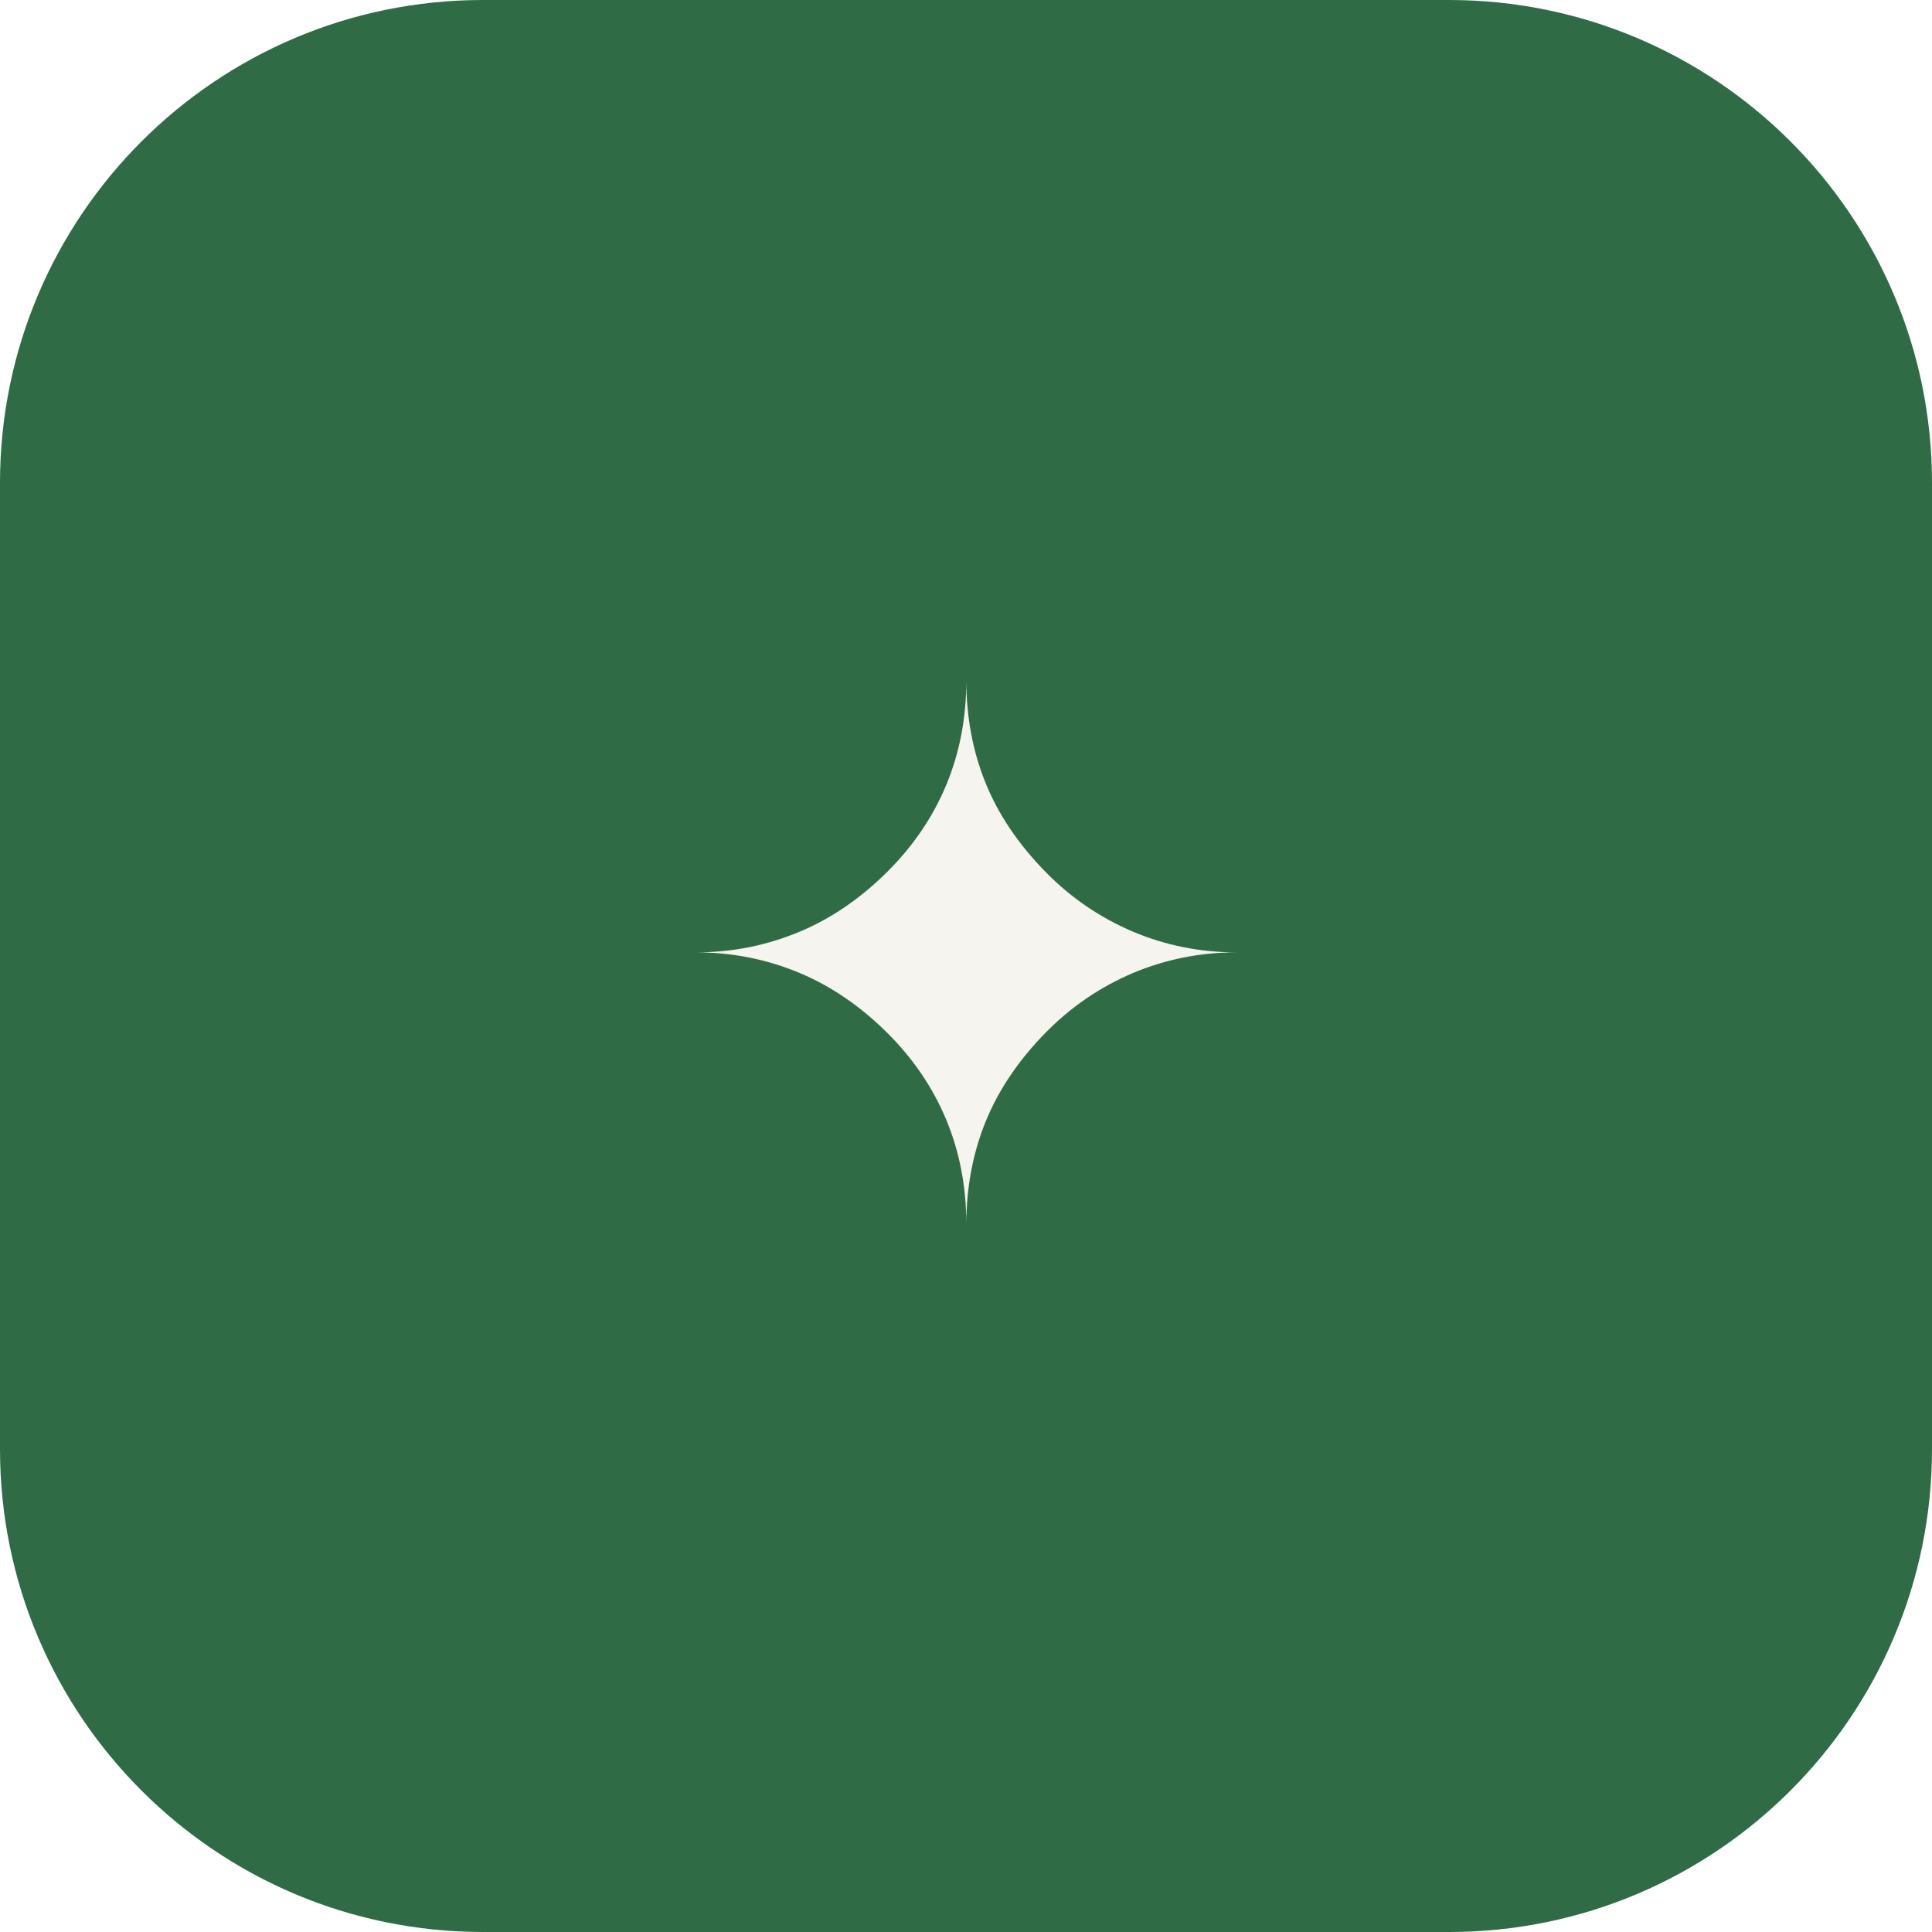
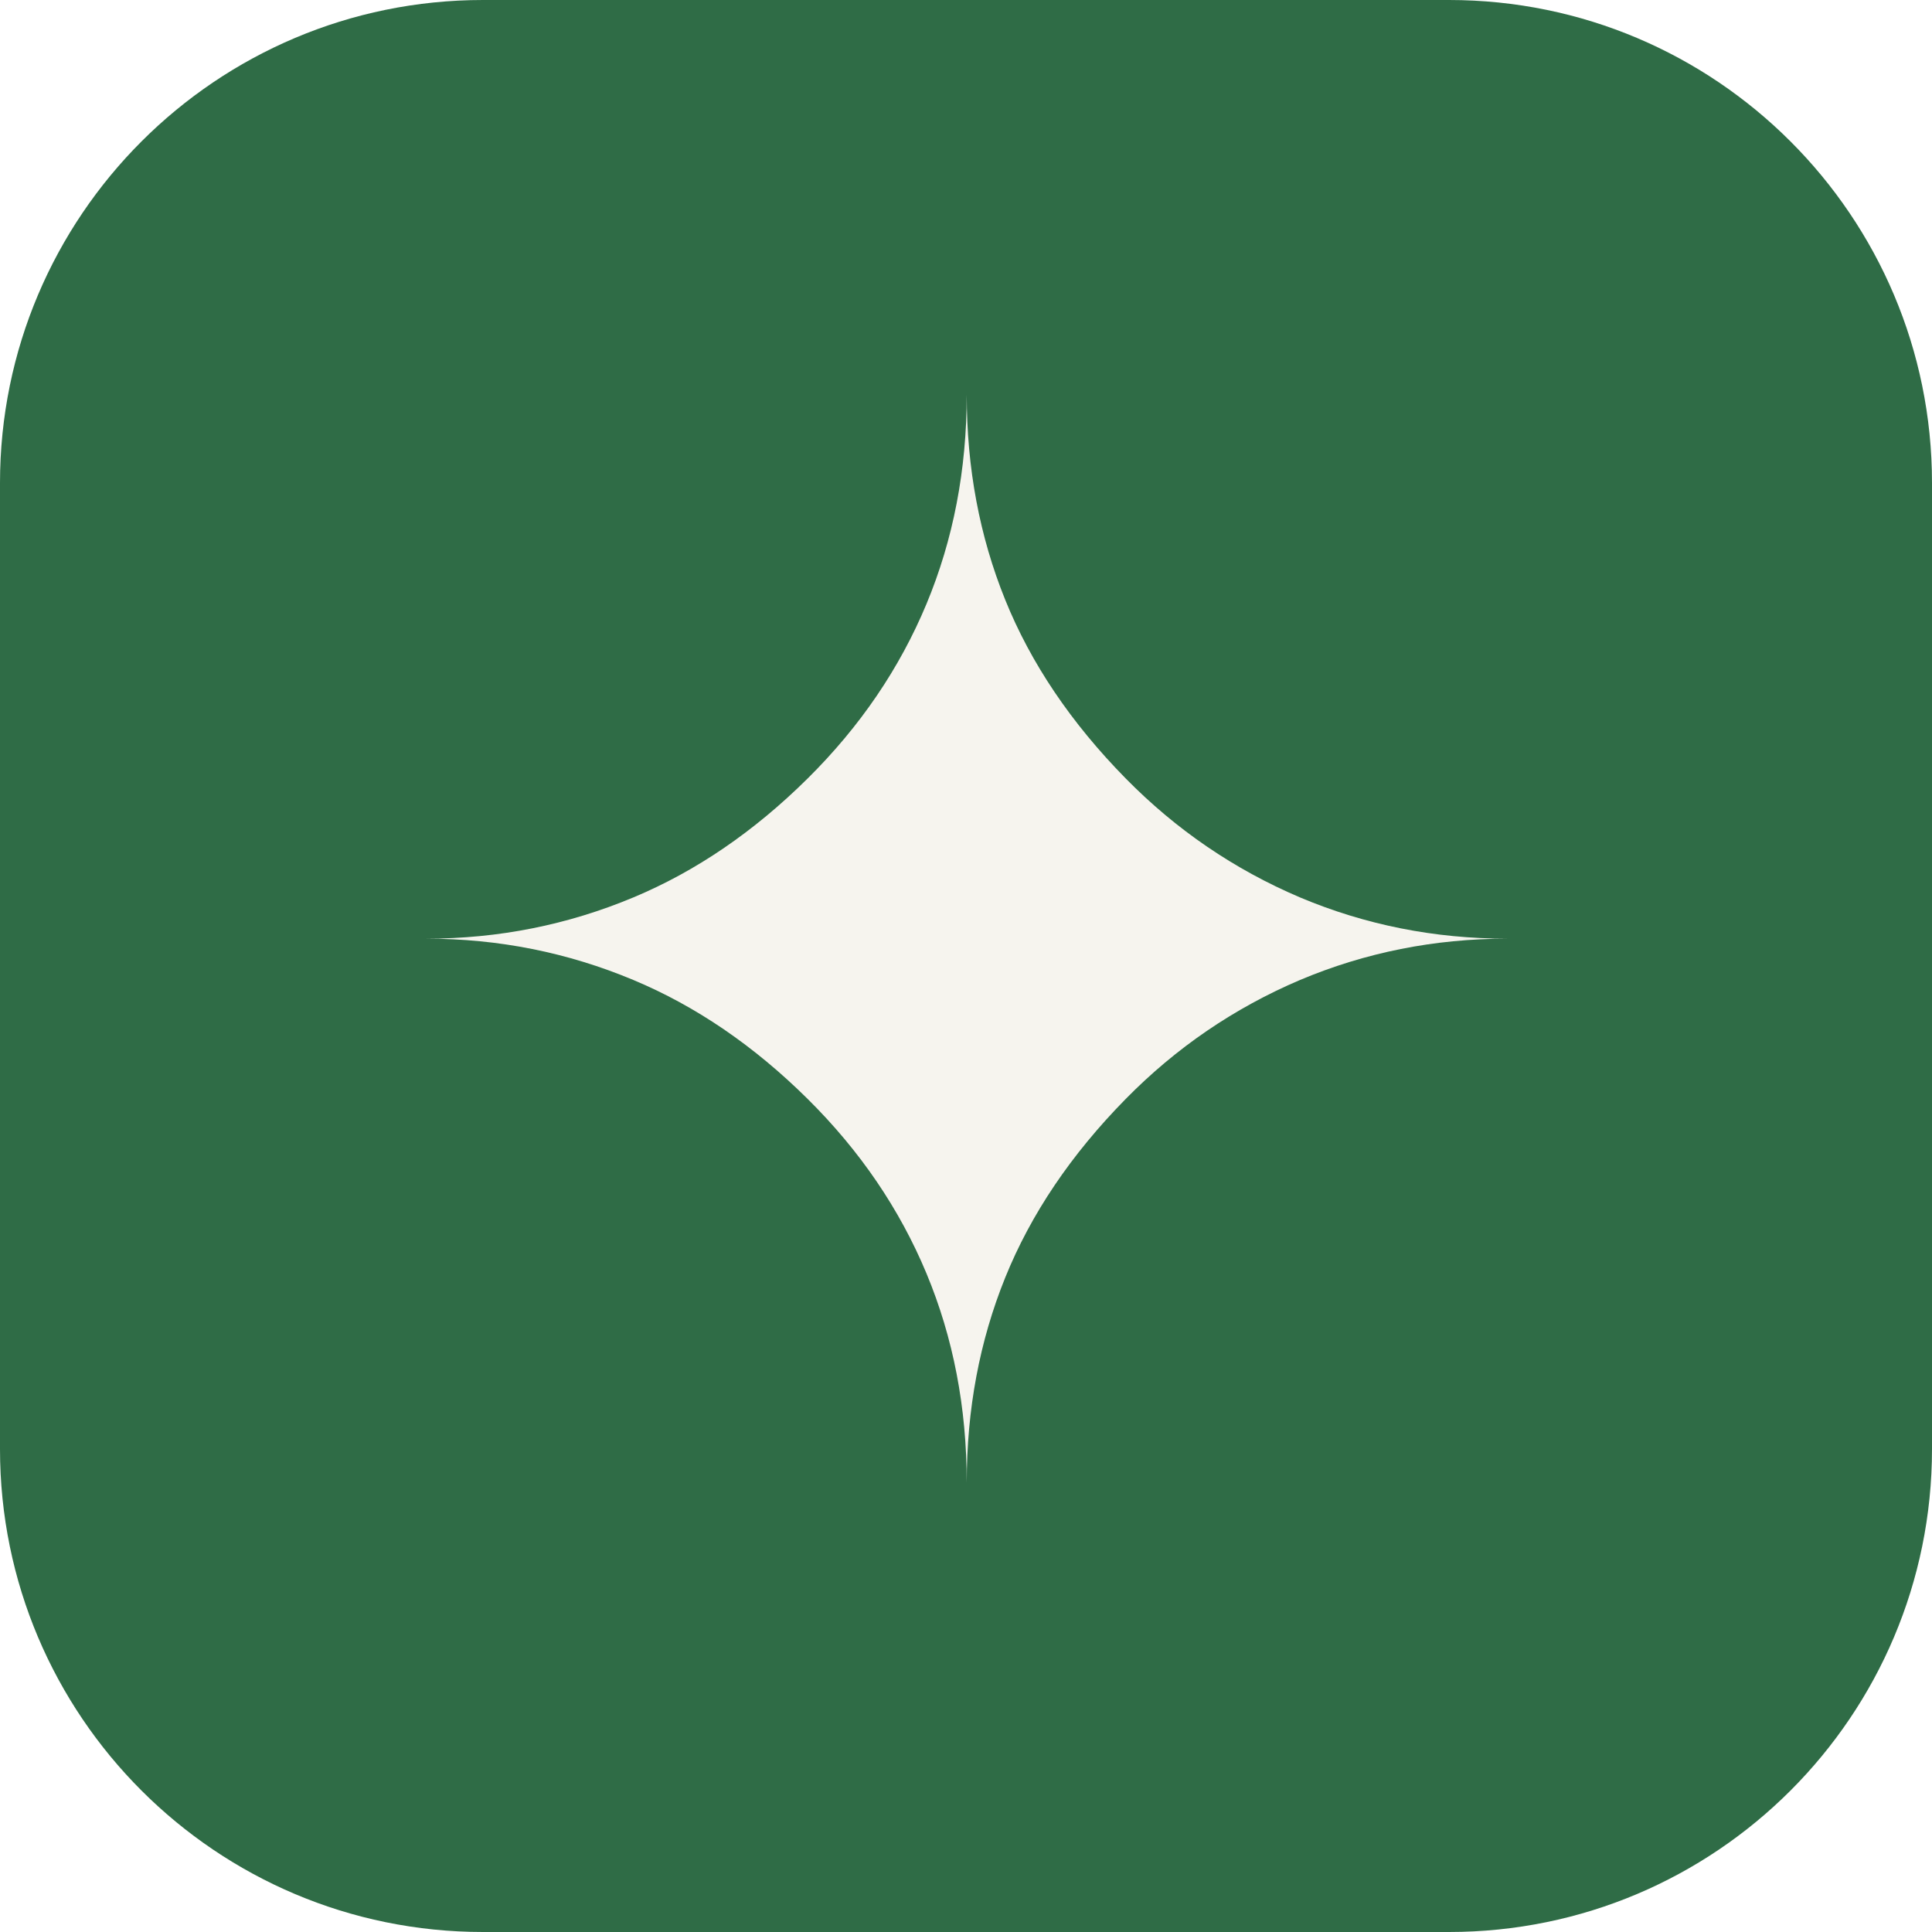
<svg xmlns="http://www.w3.org/2000/svg" width="512" height="512" viewBox="0 0 512 512">
  <rect width="512" height="512" rx="128" fill="#2F6C46" />
-   <text x="256" y="256" text-anchor="middle" dominant-baseline="central" fill="#F6F4EE" font-family="Arial, sans-serif" font-size="190" font-weight="400">✦</text>
+   <text x="256" y="256" text-anchor="middle" dominant-baseline="central" fill="#F6F4EE" font-family="Arial, sans-serif" font-size="380" font-weight="400">✦</text>
</svg>
